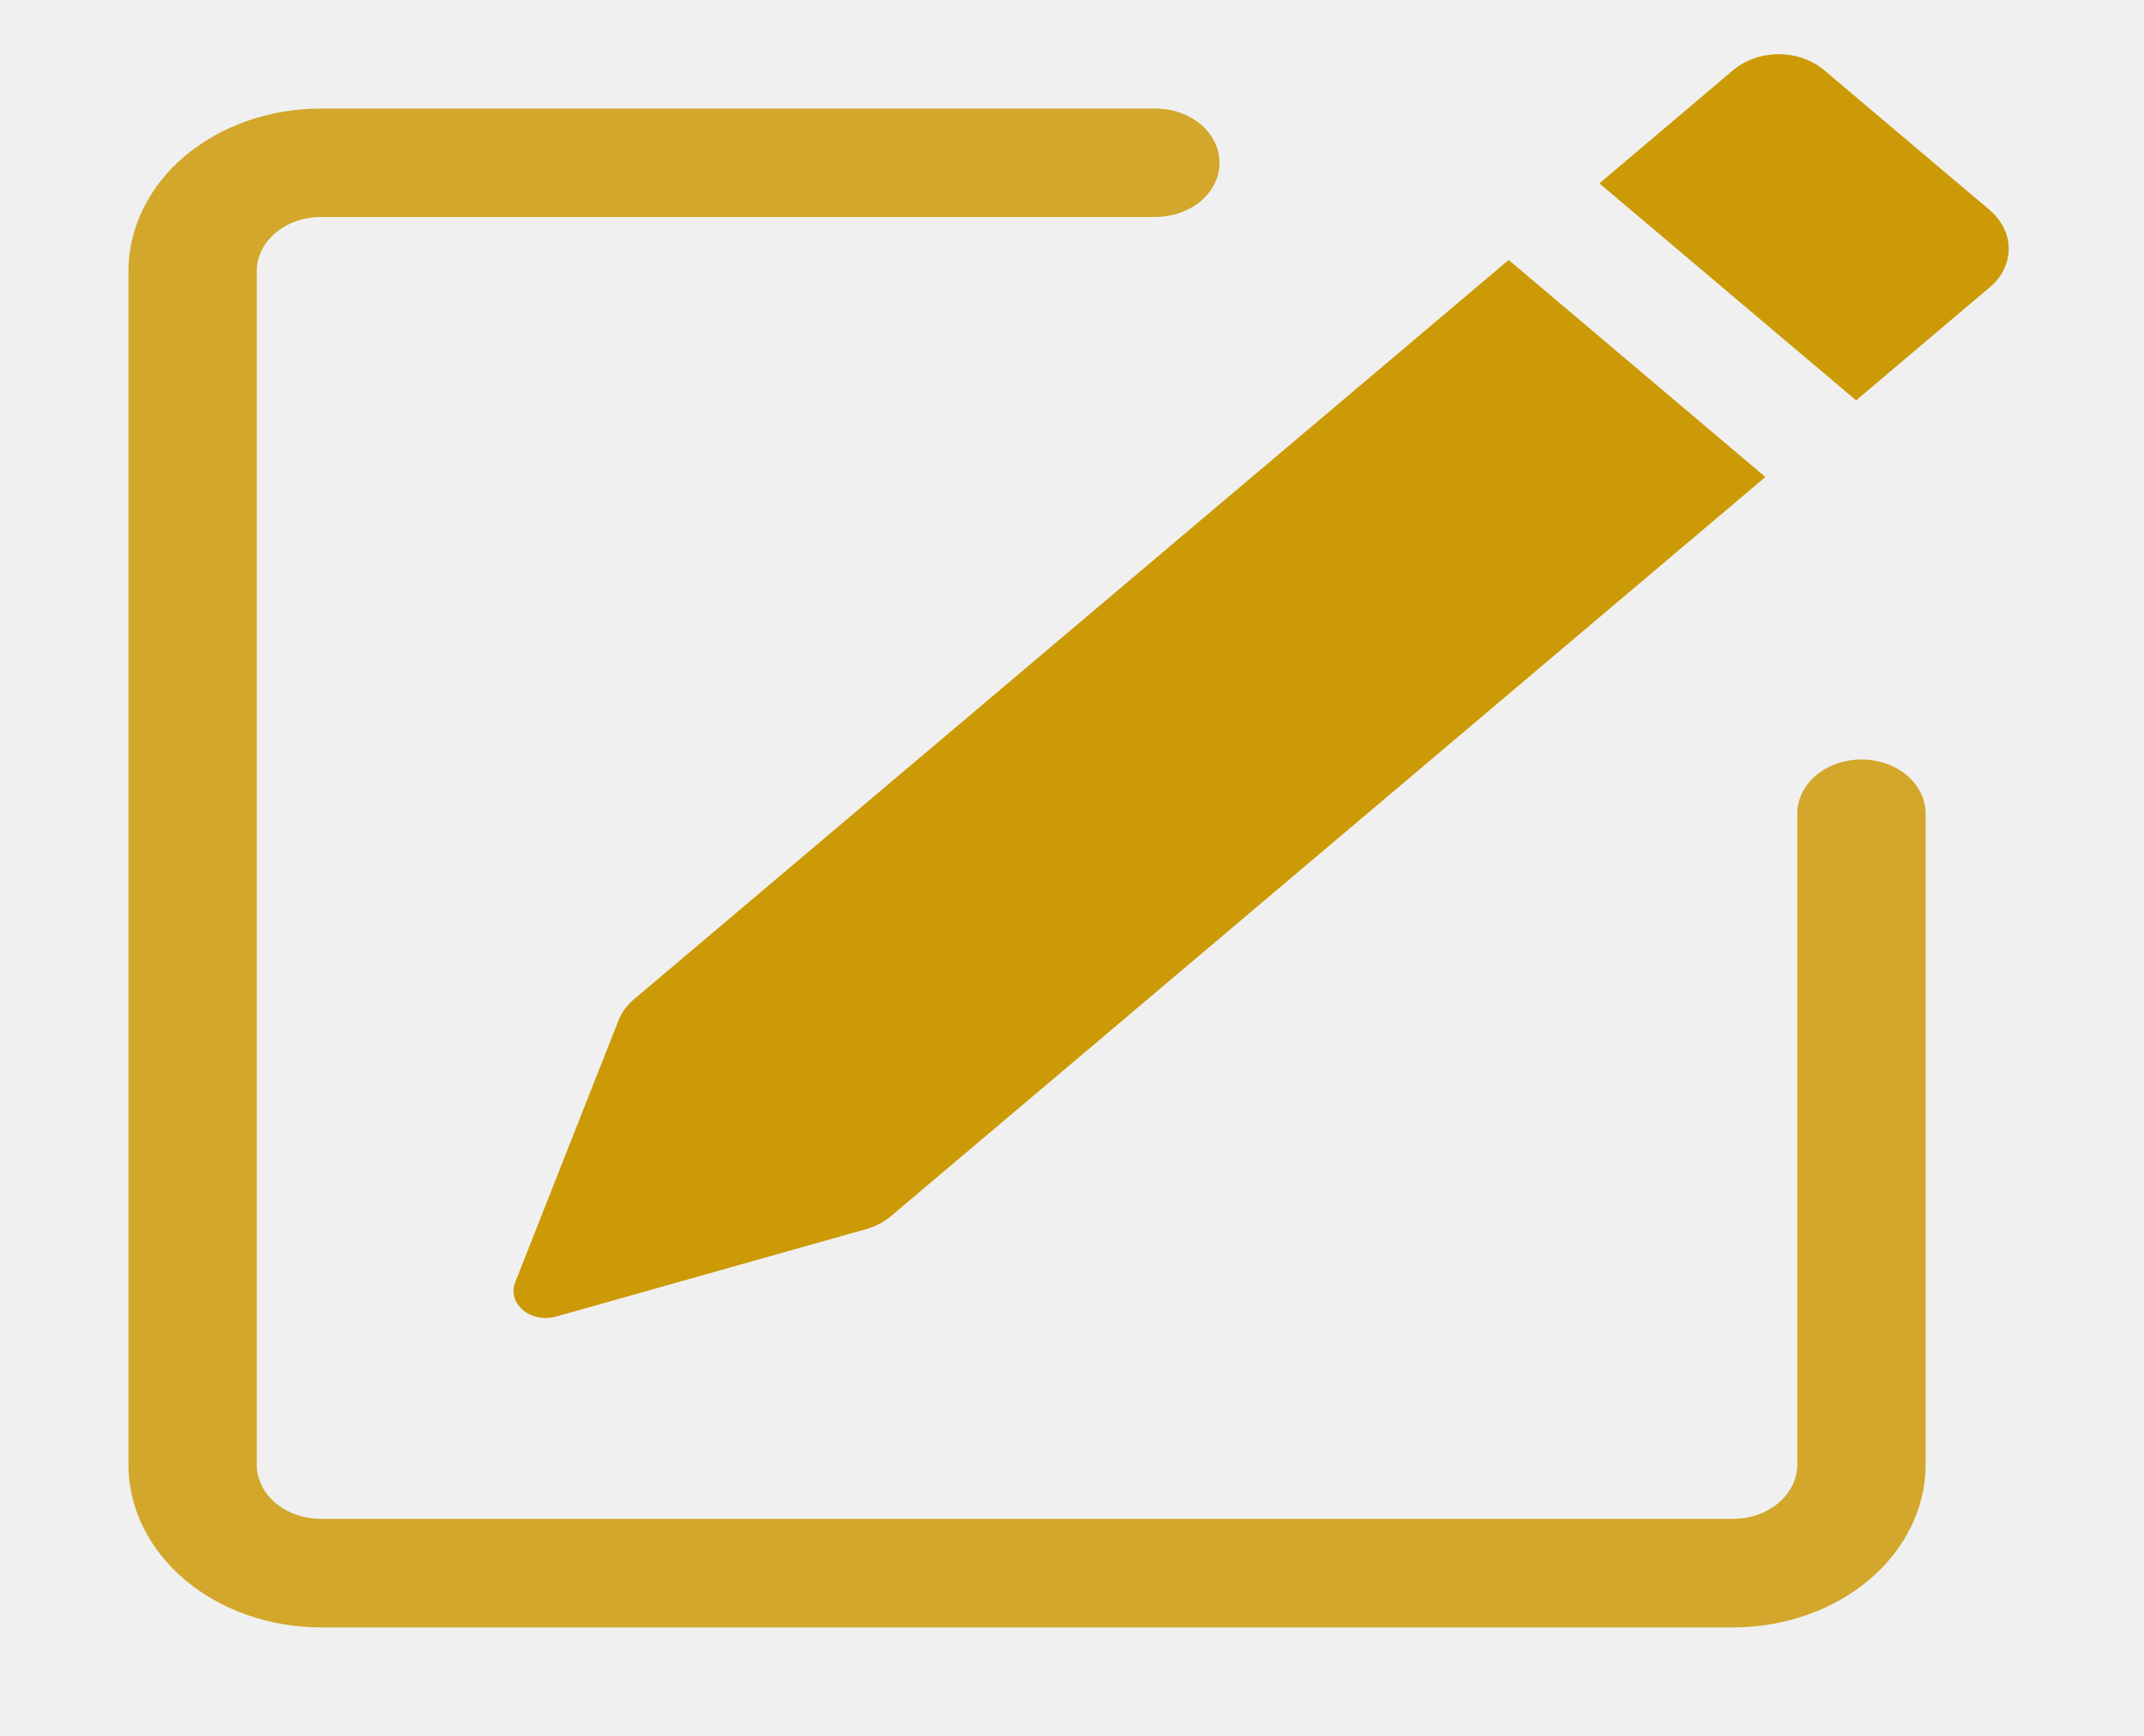
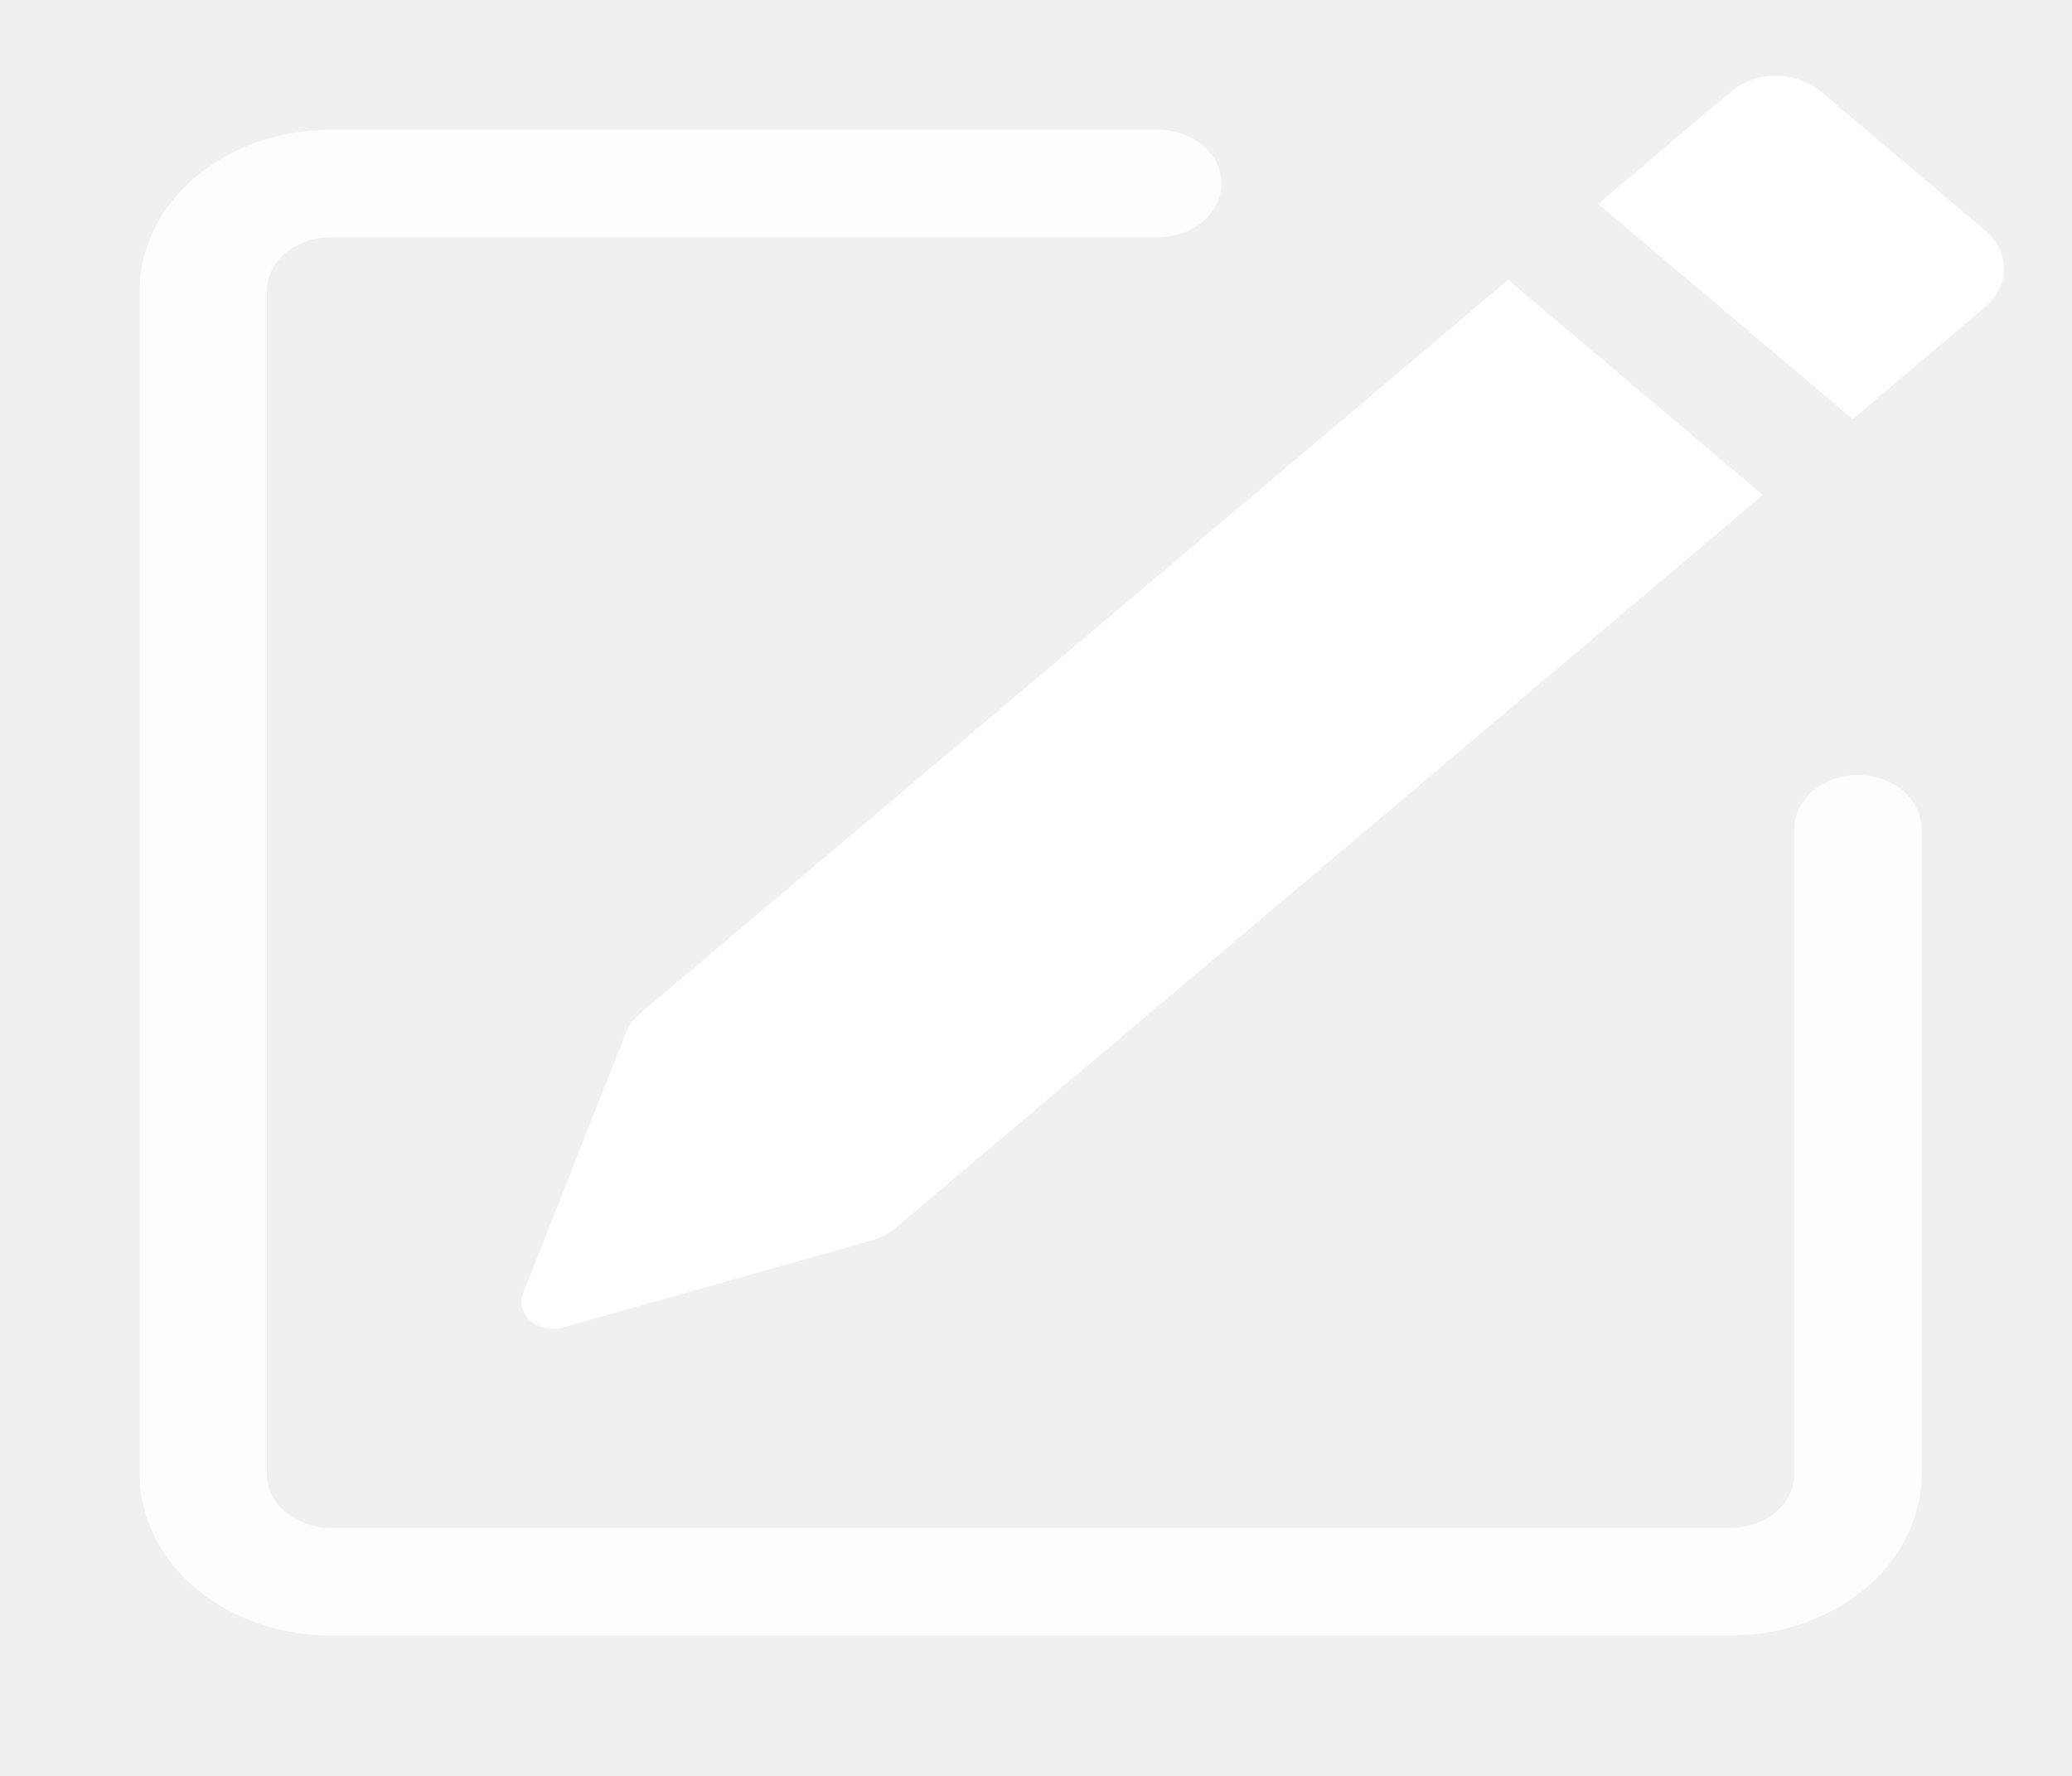
- <svg xmlns="http://www.w3.org/2000/svg" width="21" height="17" viewBox="0 0 21 17" fill="none">
-   <path d="M19.492 2.061C19.609 2.161 19.675 2.296 19.675 2.436C19.675 2.577 19.609 2.712 19.492 2.811L18.18 3.921L15.666 1.796L16.977 0.686C17.095 0.587 17.255 0.531 17.422 0.531C17.588 0.531 17.748 0.587 17.866 0.686L19.492 2.06V2.061ZM17.291 4.671L14.777 2.546L6.21 9.786C6.141 9.844 6.089 9.915 6.058 9.994L5.046 12.559C5.027 12.605 5.025 12.656 5.038 12.704C5.052 12.752 5.081 12.795 5.122 12.83C5.163 12.865 5.215 12.889 5.272 12.901C5.328 12.912 5.388 12.91 5.443 12.895L8.478 12.039C8.571 12.013 8.656 11.97 8.725 11.912L17.291 4.672V4.671Z" fill="#CC9A06" />
-   <path fill-rule="evenodd" clip-rule="evenodd" d="M1.258 14.344C1.258 14.767 1.456 15.172 1.81 15.471C2.164 15.77 2.643 15.938 3.144 15.938H16.975C17.475 15.938 17.955 15.77 18.309 15.471C18.662 15.172 18.861 14.767 18.861 14.344V7.969C18.861 7.828 18.795 7.693 18.677 7.593C18.559 7.494 18.399 7.438 18.232 7.438C18.066 7.438 17.906 7.494 17.788 7.593C17.67 7.693 17.604 7.828 17.604 7.969V14.344C17.604 14.485 17.537 14.62 17.419 14.72C17.302 14.819 17.142 14.875 16.975 14.875H3.144C2.977 14.875 2.817 14.819 2.699 14.72C2.581 14.62 2.515 14.485 2.515 14.344V2.656C2.515 2.515 2.581 2.38 2.699 2.281C2.817 2.181 2.977 2.125 3.144 2.125H11.317C11.483 2.125 11.643 2.069 11.761 1.97C11.879 1.87 11.945 1.735 11.945 1.594C11.945 1.453 11.879 1.318 11.761 1.218C11.643 1.119 11.483 1.063 11.317 1.063H3.144C2.643 1.063 2.164 1.231 1.81 1.529C1.456 1.828 1.258 2.234 1.258 2.656V14.344Z" fill="#CC9A06" fill-opacity="0.84" />
+ <svg xmlns="http://www.w3.org/2000/svg" width="56" height="48" viewBox="0 0 56 48" fill="none">
+   <path d="M53.661 6.238C53.983 6.511 54.163 6.88 54.163 7.265C54.163 7.649 53.983 8.018 53.661 8.291L50.073 11.326L43.193 5.512L46.781 2.477C47.104 2.204 47.541 2.051 47.997 2.051C48.453 2.051 48.891 2.204 49.213 2.477L53.661 6.236V6.238ZM47.641 13.378L40.761 7.564L17.323 27.372C17.134 27.532 16.991 27.727 16.907 27.942L14.137 34.959C14.087 35.087 14.08 35.224 14.117 35.355C14.154 35.487 14.233 35.607 14.346 35.702C14.458 35.797 14.6 35.864 14.755 35.895C14.911 35.926 15.073 35.92 15.225 35.878L23.529 33.538C23.783 33.467 24.014 33.348 24.203 33.189L47.641 13.381V13.378Z" fill="white" />
+   <path fill-rule="evenodd" clip-rule="evenodd" d="M3.773 39.843C3.773 41 4.317 42.109 5.285 42.927C6.252 43.744 7.565 44.204 8.933 44.204H46.775C48.144 44.204 49.456 43.744 50.424 42.927C51.392 42.109 51.935 41 51.935 39.843V22.402C51.935 22.016 51.754 21.646 51.432 21.374C51.109 21.101 50.672 20.948 50.215 20.948C49.759 20.948 49.322 21.101 48.999 21.374C48.676 21.646 48.495 22.016 48.495 22.402V39.843C48.495 40.229 48.314 40.599 47.992 40.871C47.669 41.144 47.231 41.297 46.775 41.297H8.933C8.477 41.297 8.04 41.144 7.717 40.871C7.395 40.599 7.213 40.229 7.213 39.843V7.867C7.213 7.481 7.395 7.112 7.717 6.839C8.04 6.566 8.477 6.413 8.933 6.413H31.294C31.751 6.413 32.188 6.26 32.511 5.988C32.833 5.715 33.014 5.345 33.014 4.96C33.014 4.574 32.833 4.205 32.511 3.932C32.188 3.659 31.751 3.506 31.294 3.506H8.933C7.565 3.506 6.252 3.966 5.285 4.783C4.317 5.601 3.773 6.71 3.773 7.867V39.843Z" fill="white" fill-opacity="0.84" />
</svg>
